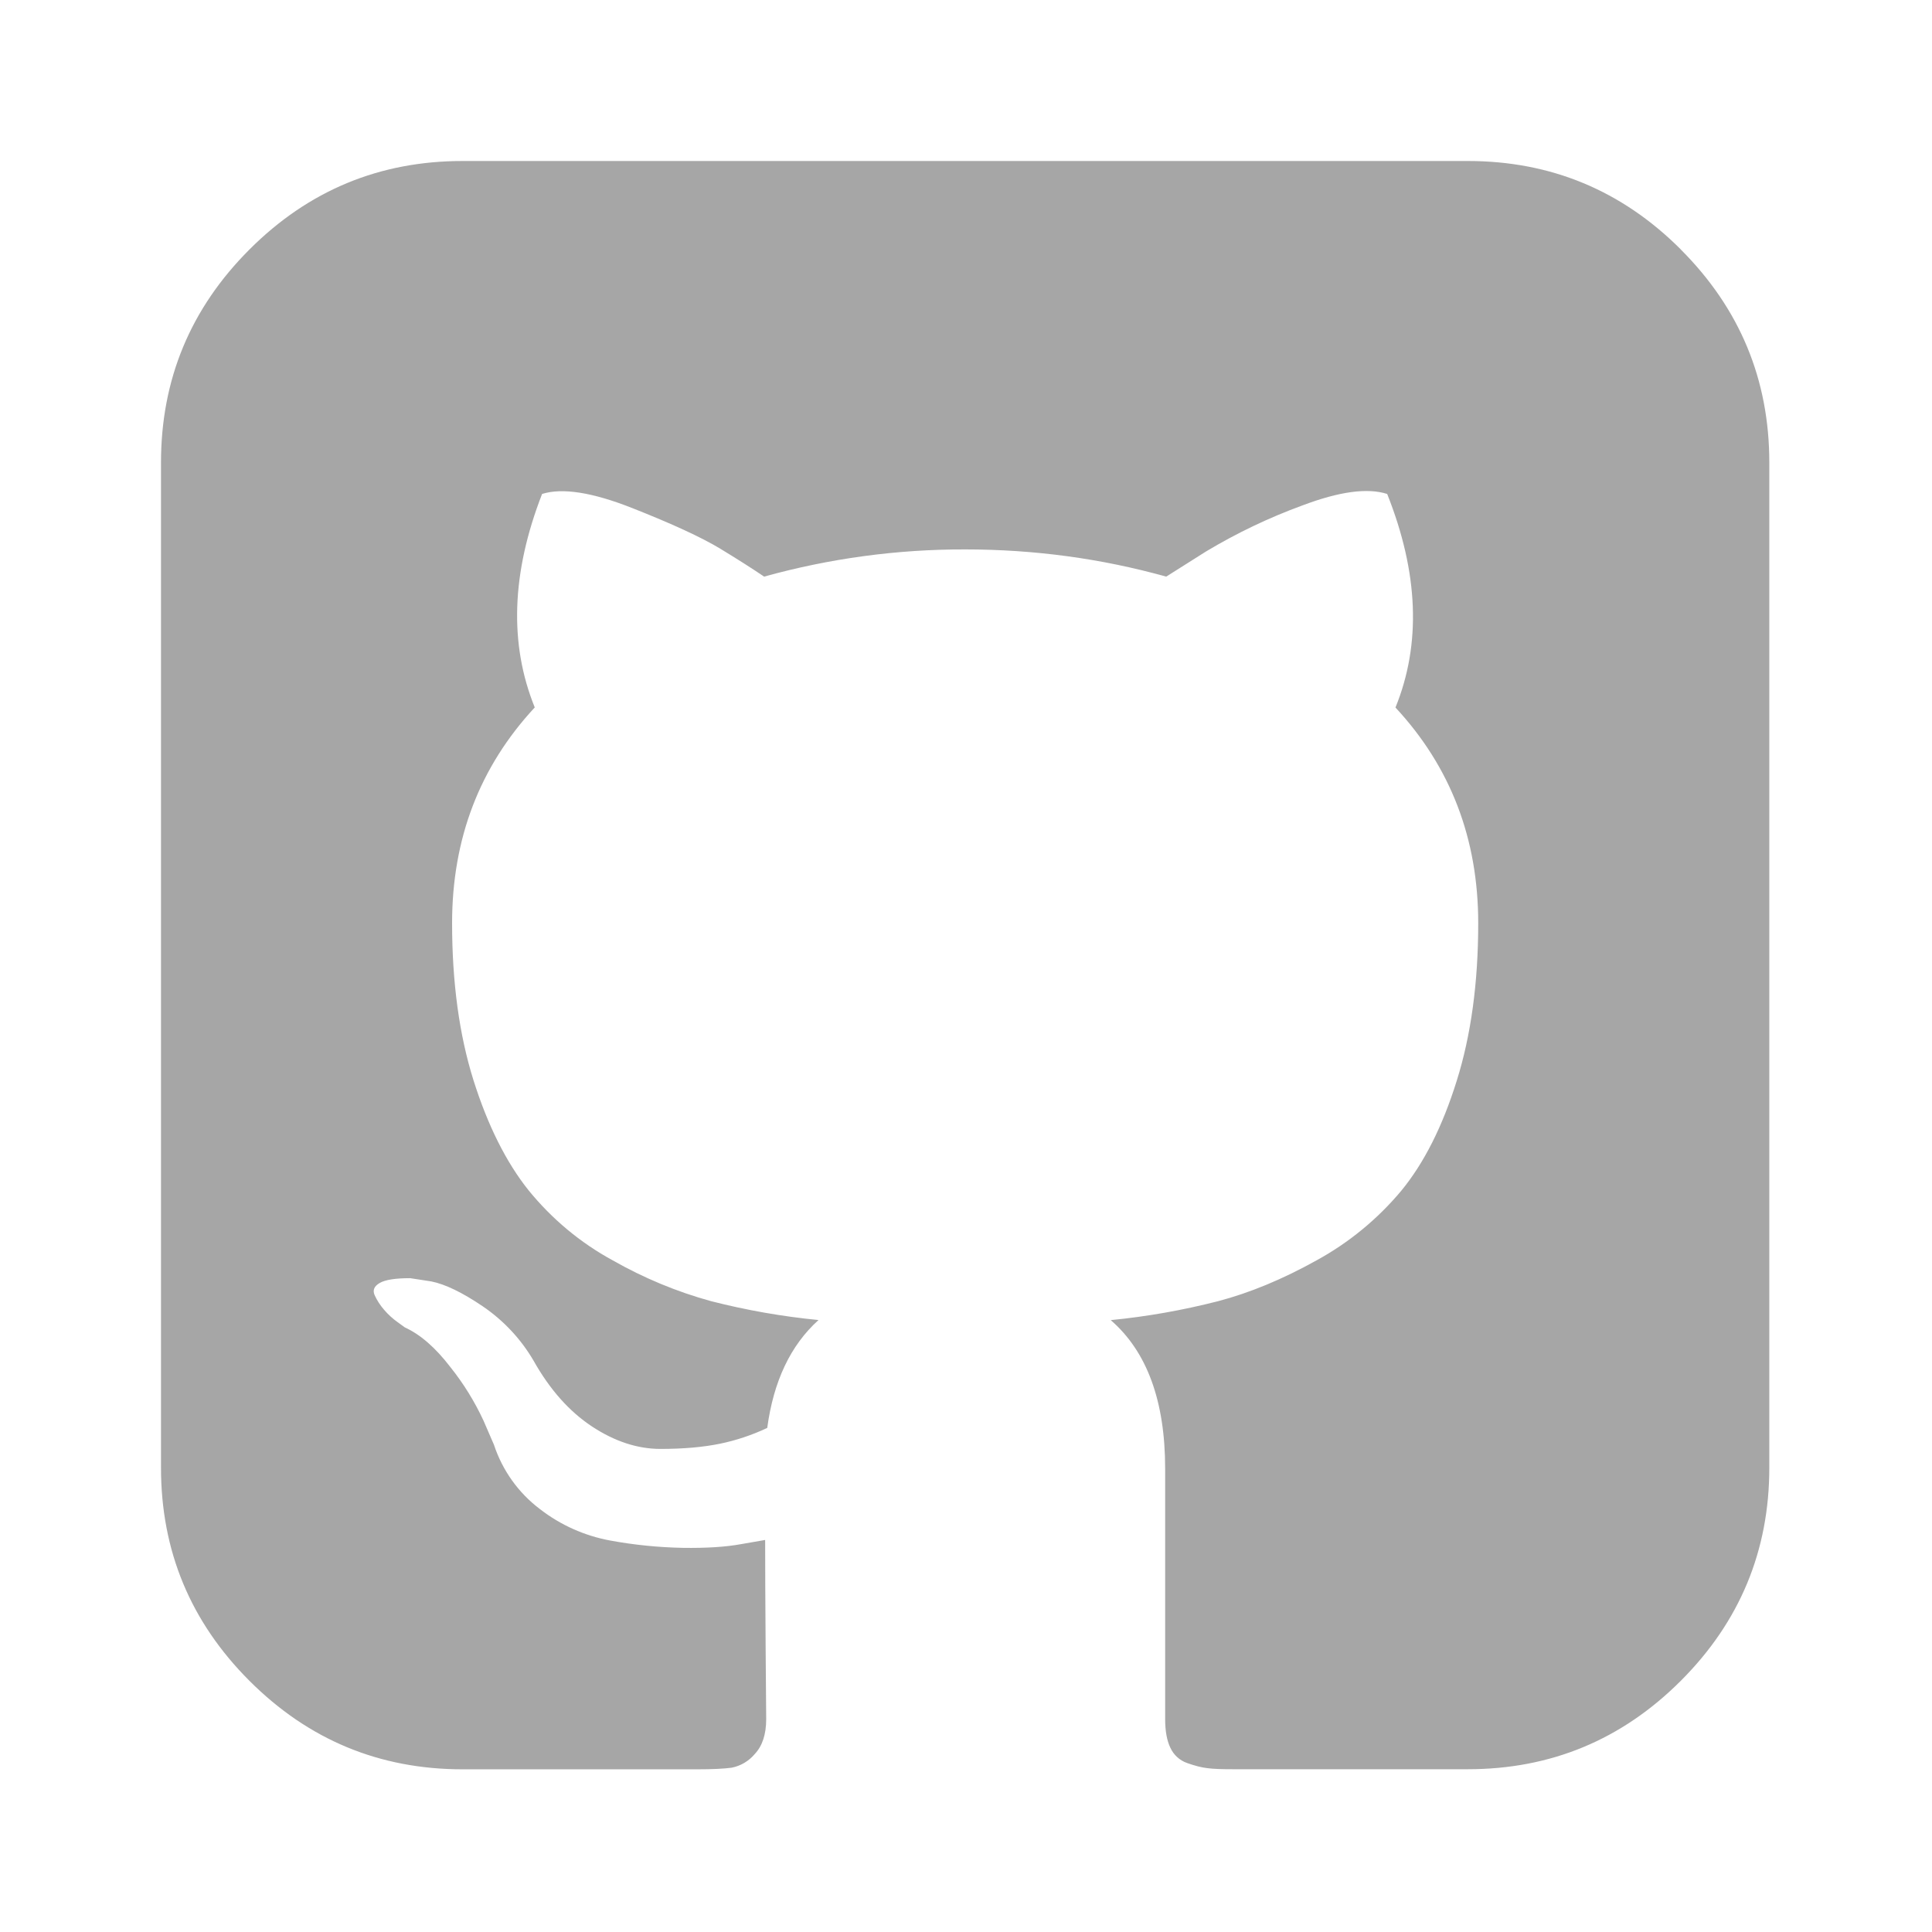
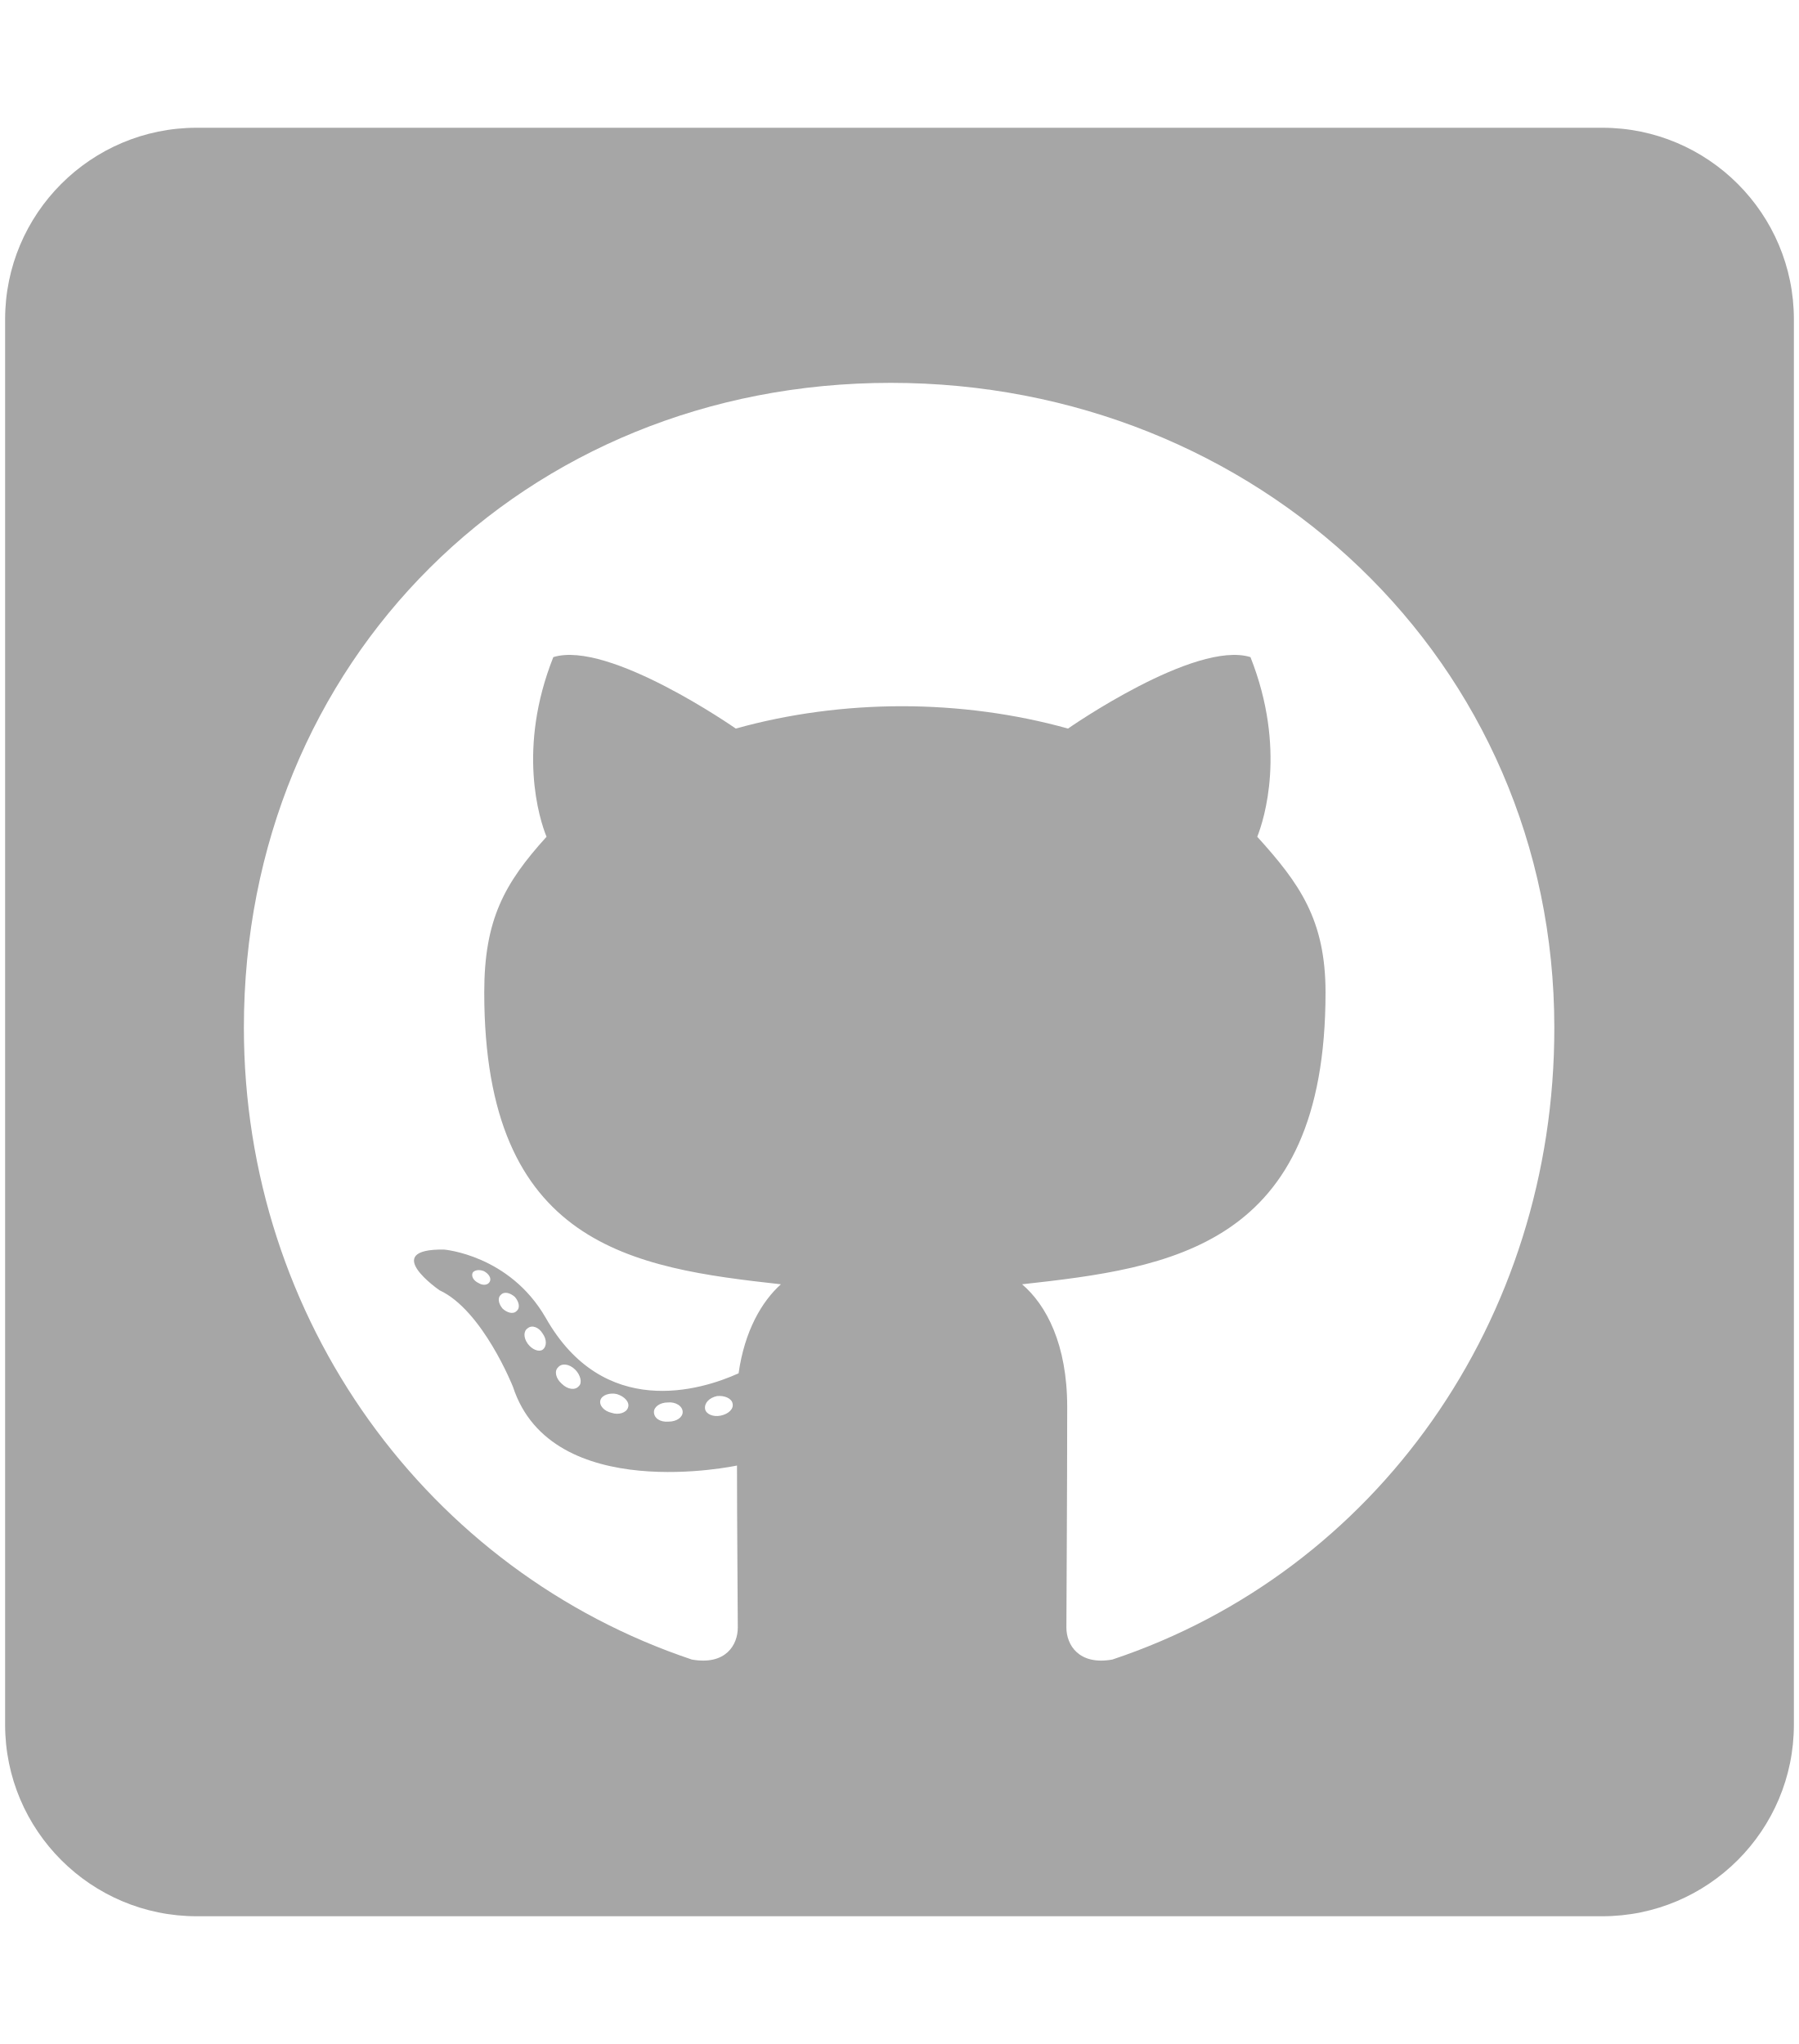
- <svg xmlns="http://www.w3.org/2000/svg" version="1.1" width="1em" height="1em" viewBox="-2 -2 24 24" overflow="hidden">
-   <style>
- .MsftOfcThm_Background1_lumMod_65_Fill {
-  fill:#A6A6A6; 
- }
- </style>
-   <path d=" M 18.88 1.099 C 18.147 0.366 17.265 0 16.233 0 L 3.746 0 C 2.714 0 1.832 0.366 1.099 1.099 C 0.366 1.832 0 2.714 0 3.746 L 0 16.233 C 0 17.265 0.366 18.147 1.099 18.88 C 1.832 19.613 2.714 19.979 3.746 19.979 L 6.66 19.979 C 6.85 19.979 6.993 19.972 7.089 19.959 C 7.201 19.937 7.302 19.877 7.375 19.79 C 7.47 19.69 7.518 19.545 7.518 19.355 L 7.511 18.47 C 7.507 17.906 7.505 17.46 7.505 17.13 L 7.205 17.182 C 7.015 17.217 6.775 17.232 6.484 17.228 C 6.181 17.222 5.878 17.192 5.58 17.137 C 5.262 17.078 4.963 16.945 4.708 16.747 C 4.44 16.545 4.241 16.266 4.136 15.947 L 4.006 15.647 C 3.896 15.41 3.759 15.188 3.596 14.984 C 3.41 14.741 3.221 14.577 3.03 14.49 L 2.94 14.425 C 2.877 14.38 2.82 14.328 2.77 14.269 C 2.722 14.214 2.683 14.153 2.653 14.087 C 2.627 14.026 2.649 13.976 2.718 13.937 C 2.788 13.897 2.913 13.878 3.096 13.878 L 3.356 13.918 C 3.529 13.952 3.744 14.056 3.999 14.229 C 4.257 14.405 4.473 14.636 4.63 14.906 C 4.83 15.261 5.07 15.532 5.352 15.719 C 5.634 15.905 5.918 15.999 6.204 15.999 C 6.49 15.999 6.737 15.977 6.946 15.934 C 7.148 15.892 7.345 15.826 7.531 15.738 C 7.609 15.158 7.821 14.71 8.168 14.398 C 7.718 14.354 7.273 14.276 6.835 14.164 C 6.408 14.047 5.997 13.876 5.612 13.657 C 5.209 13.438 4.854 13.141 4.565 12.785 C 4.288 12.438 4.06 11.983 3.882 11.42 C 3.705 10.856 3.616 10.205 3.616 9.468 C 3.616 8.419 3.958 7.526 4.643 6.788 C 4.323 6 4.353 5.115 4.734 4.136 C 4.986 4.057 5.359 4.116 5.853 4.311 C 6.347 4.506 6.709 4.673 6.939 4.811 C 7.169 4.951 7.353 5.068 7.492 5.163 C 8.305 4.937 9.145 4.823 9.989 4.825 C 10.848 4.825 11.68 4.938 12.487 5.163 L 12.981 4.851 C 13.361 4.623 13.762 4.431 14.178 4.279 C 14.638 4.105 14.988 4.058 15.232 4.136 C 15.622 5.116 15.656 6 15.335 6.789 C 16.02 7.526 16.363 8.419 16.363 9.469 C 16.363 10.206 16.274 10.859 16.096 11.426 C 15.919 11.994 15.689 12.449 15.407 12.792 C 15.113 13.144 14.756 13.437 14.354 13.657 C 13.934 13.891 13.526 14.06 13.131 14.164 C 12.693 14.276 12.248 14.355 11.798 14.399 C 12.248 14.789 12.474 15.404 12.474 16.245 L 12.474 19.355 C 12.474 19.502 12.495 19.621 12.539 19.712 C 12.58 19.801 12.655 19.869 12.747 19.901 C 12.843 19.935 12.927 19.957 13.001 19.965 C 13.075 19.975 13.181 19.978 13.319 19.978 L 16.233 19.978 C 17.265 19.978 18.147 19.612 18.88 18.879 C 19.612 18.147 19.979 17.264 19.979 16.232 L 19.979 3.746 C 19.979 2.714 19.612 1.832 18.879 1.099 Z" stroke="none" stroke-width="1" stroke-dasharray="" stroke-dashoffset="1" fill="#A6A6A6" fill-opacity="1" />
+ <svg xmlns="http://www.w3.org/2000/svg" version="1.1" width="0.88em" height="1em" viewBox="0 0 448 512" overflow="hidden">
+   <path d=" M 400 32 L 48 32 C 21.5 32 0 53.5 0 80 L 0 432 C 0 458.5 21.5 480 48 480 L 400 480 C 426.5 480 448 458.5 448 432 L 448 80 C 448 53.5 426.5 32 400 32 Z M 277.3 415.7 C 268.9 417.2 265.8 412 265.8 407.7 C 265.8 402.3 266 374.7 266 352.4 C 266 336.8 260.8 326.9 254.7 321.7 C 291.7 317.6 330.7 312.5 330.7 248.6 C 330.7 230.4 324.2 221.3 313.6 209.6 C 315.3 205.3 321 187.6 311.9 164.6 C 298 160.3 266.2 182.5 266.2 182.5 C 253 178.8 238.7 176.9 224.6 176.9 C 210.5 176.9 196.2 178.8 183 182.5 C 183 182.5 151.2 160.3 137.3 164.6 C 128.2 187.5 133.8 205.2 135.6 209.6 C 125 221.3 120 230.4 120 248.6 C 120 312.2 157.3 317.6 194.3 321.7 C 189.5 326 185.2 333.4 183.7 344 C 174.2 348.3 149.9 355.7 135.4 330.1 C 126.3 314.3 109.9 313 109.9 313 C 93.7 312.8 108.8 323.2 108.8 323.2 C 119.6 328.2 127.2 347.4 127.2 347.4 C 136.9 377.1 183.3 367.1 183.3 367.1 C 183.3 381 183.5 403.6 183.5 407.7 C 183.5 412 180.5 417.2 172 415.7 C 106 393.6 59.8 330.8 59.8 257.4 C 59.8 165.6 130 95.9 221.8 95.9 C 313.6 95.9 388 165.6 388 257.4 C 388.1 330.8 343.3 393.7 277.3 415.7 Z M 179.2 354.6 C 177.3 355 175.5 354.2 175.3 352.9 C 175.1 351.4 176.4 350.1 178.3 349.7 C 180.2 349.5 182 350.3 182.2 351.6 C 182.5 352.9 181.2 354.2 179.2 354.6 Z M 169.7 353.7 C 169.7 355 168.2 356.1 166.2 356.1 C 164 356.3 162.5 355.2 162.5 353.7 C 162.5 352.4 164 351.3 166 351.3 C 167.9 351.1 169.7 352.2 169.7 353.7 Z M 156 352.6 C 155.6 353.9 153.6 354.5 151.9 353.9 C 150 353.5 148.7 352 149.1 350.7 C 149.5 349.4 151.5 348.8 153.2 349.2 C 155.2 349.8 156.5 351.3 156 352.6 Z M 143.7 347.2 C 142.8 348.3 140.9 348.1 139.4 346.6 C 137.9 345.3 137.5 343.4 138.5 342.5 C 139.4 341.4 141.3 341.6 142.8 343.1 C 144.1 344.4 144.6 346.4 143.7 347.2 Z M 134.6 338.1 C 133.7 338.7 132 338.1 130.9 336.6 C 129.8 335.1 129.8 333.4 130.9 332.7 C 132 331.8 133.7 332.5 134.6 334 C 135.7 335.5 135.7 337.3 134.6 338.1 Z M 128.1 328.4 C 127.2 329.3 125.7 328.8 124.6 327.8 C 123.5 326.5 123.3 325 124.2 324.3 C 125.1 323.4 126.6 323.9 127.7 324.9 C 128.8 326.2 129 327.7 128.1 328.4 Z M 121.4 321 C 121 321.9 119.7 322.1 118.6 321.4 C 117.3 320.8 116.7 319.7 117.1 318.8 C 117.5 318.2 118.6 317.9 119.9 318.4 C 121.2 319.1 121.8 320.2 121.4 321 Z" stroke="none" stroke-width="1" stroke-dasharray="" stroke-dashoffset="1" fill="#A6A6A6" fill-opacity="1" />
</svg>
